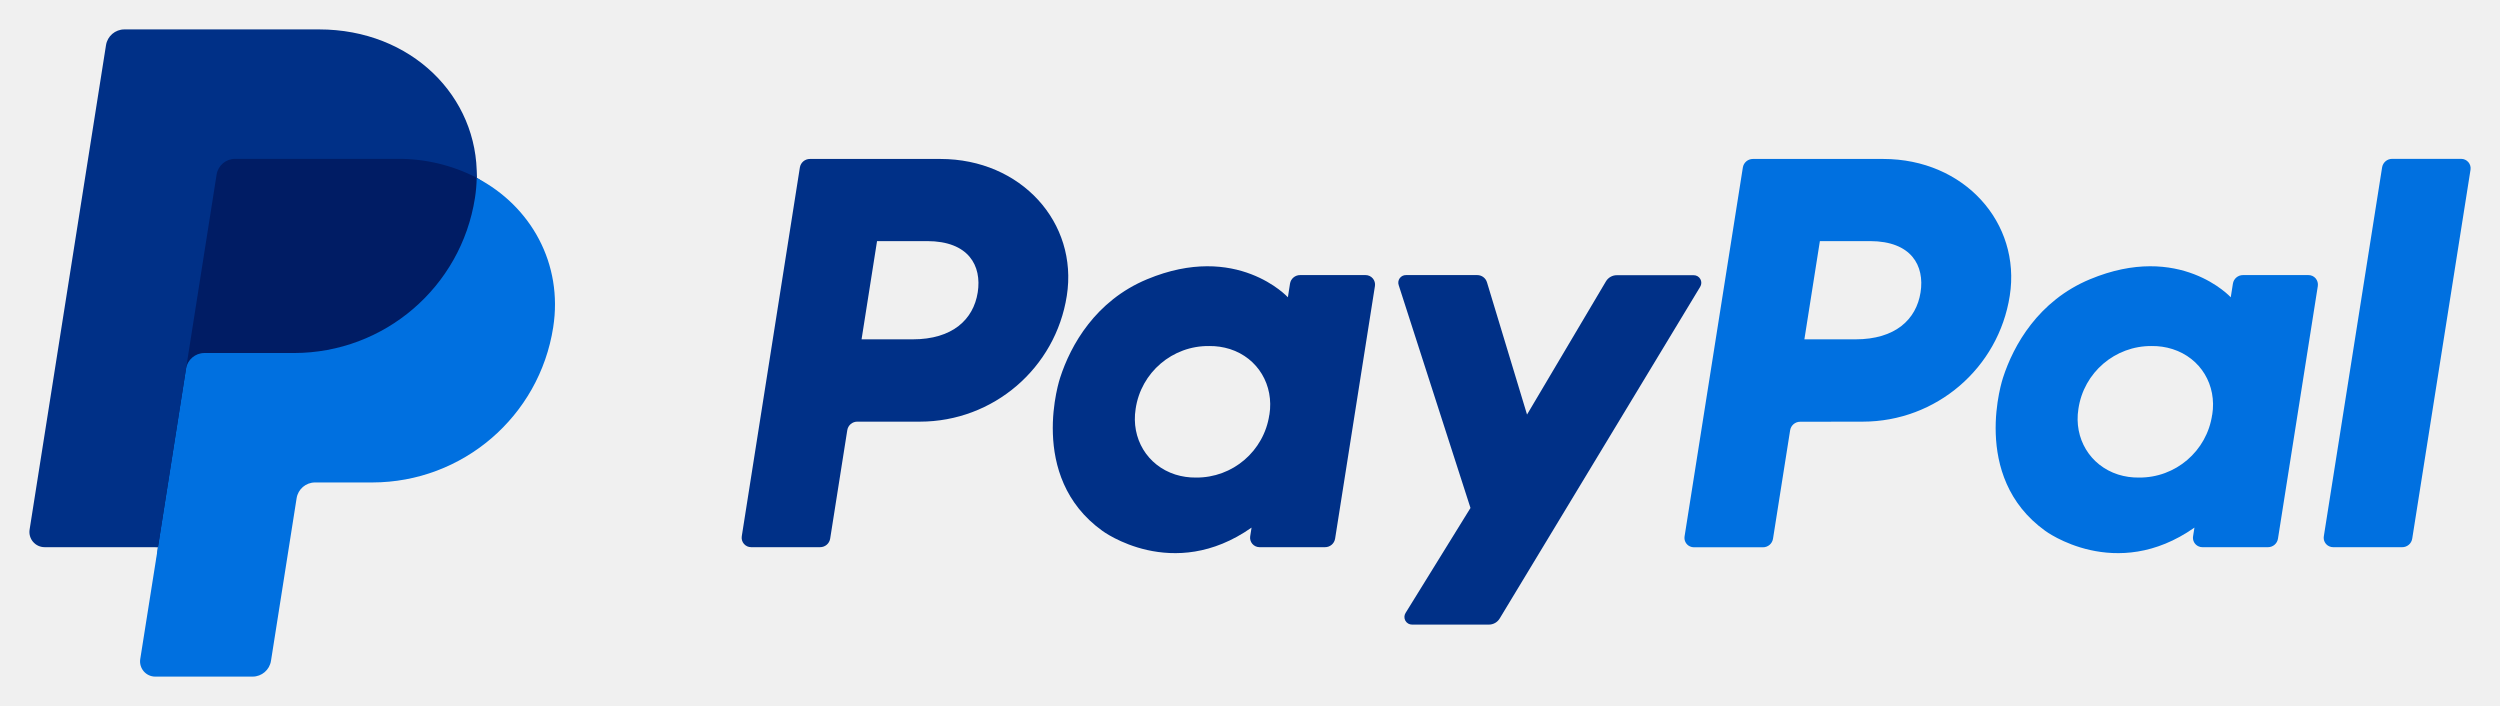
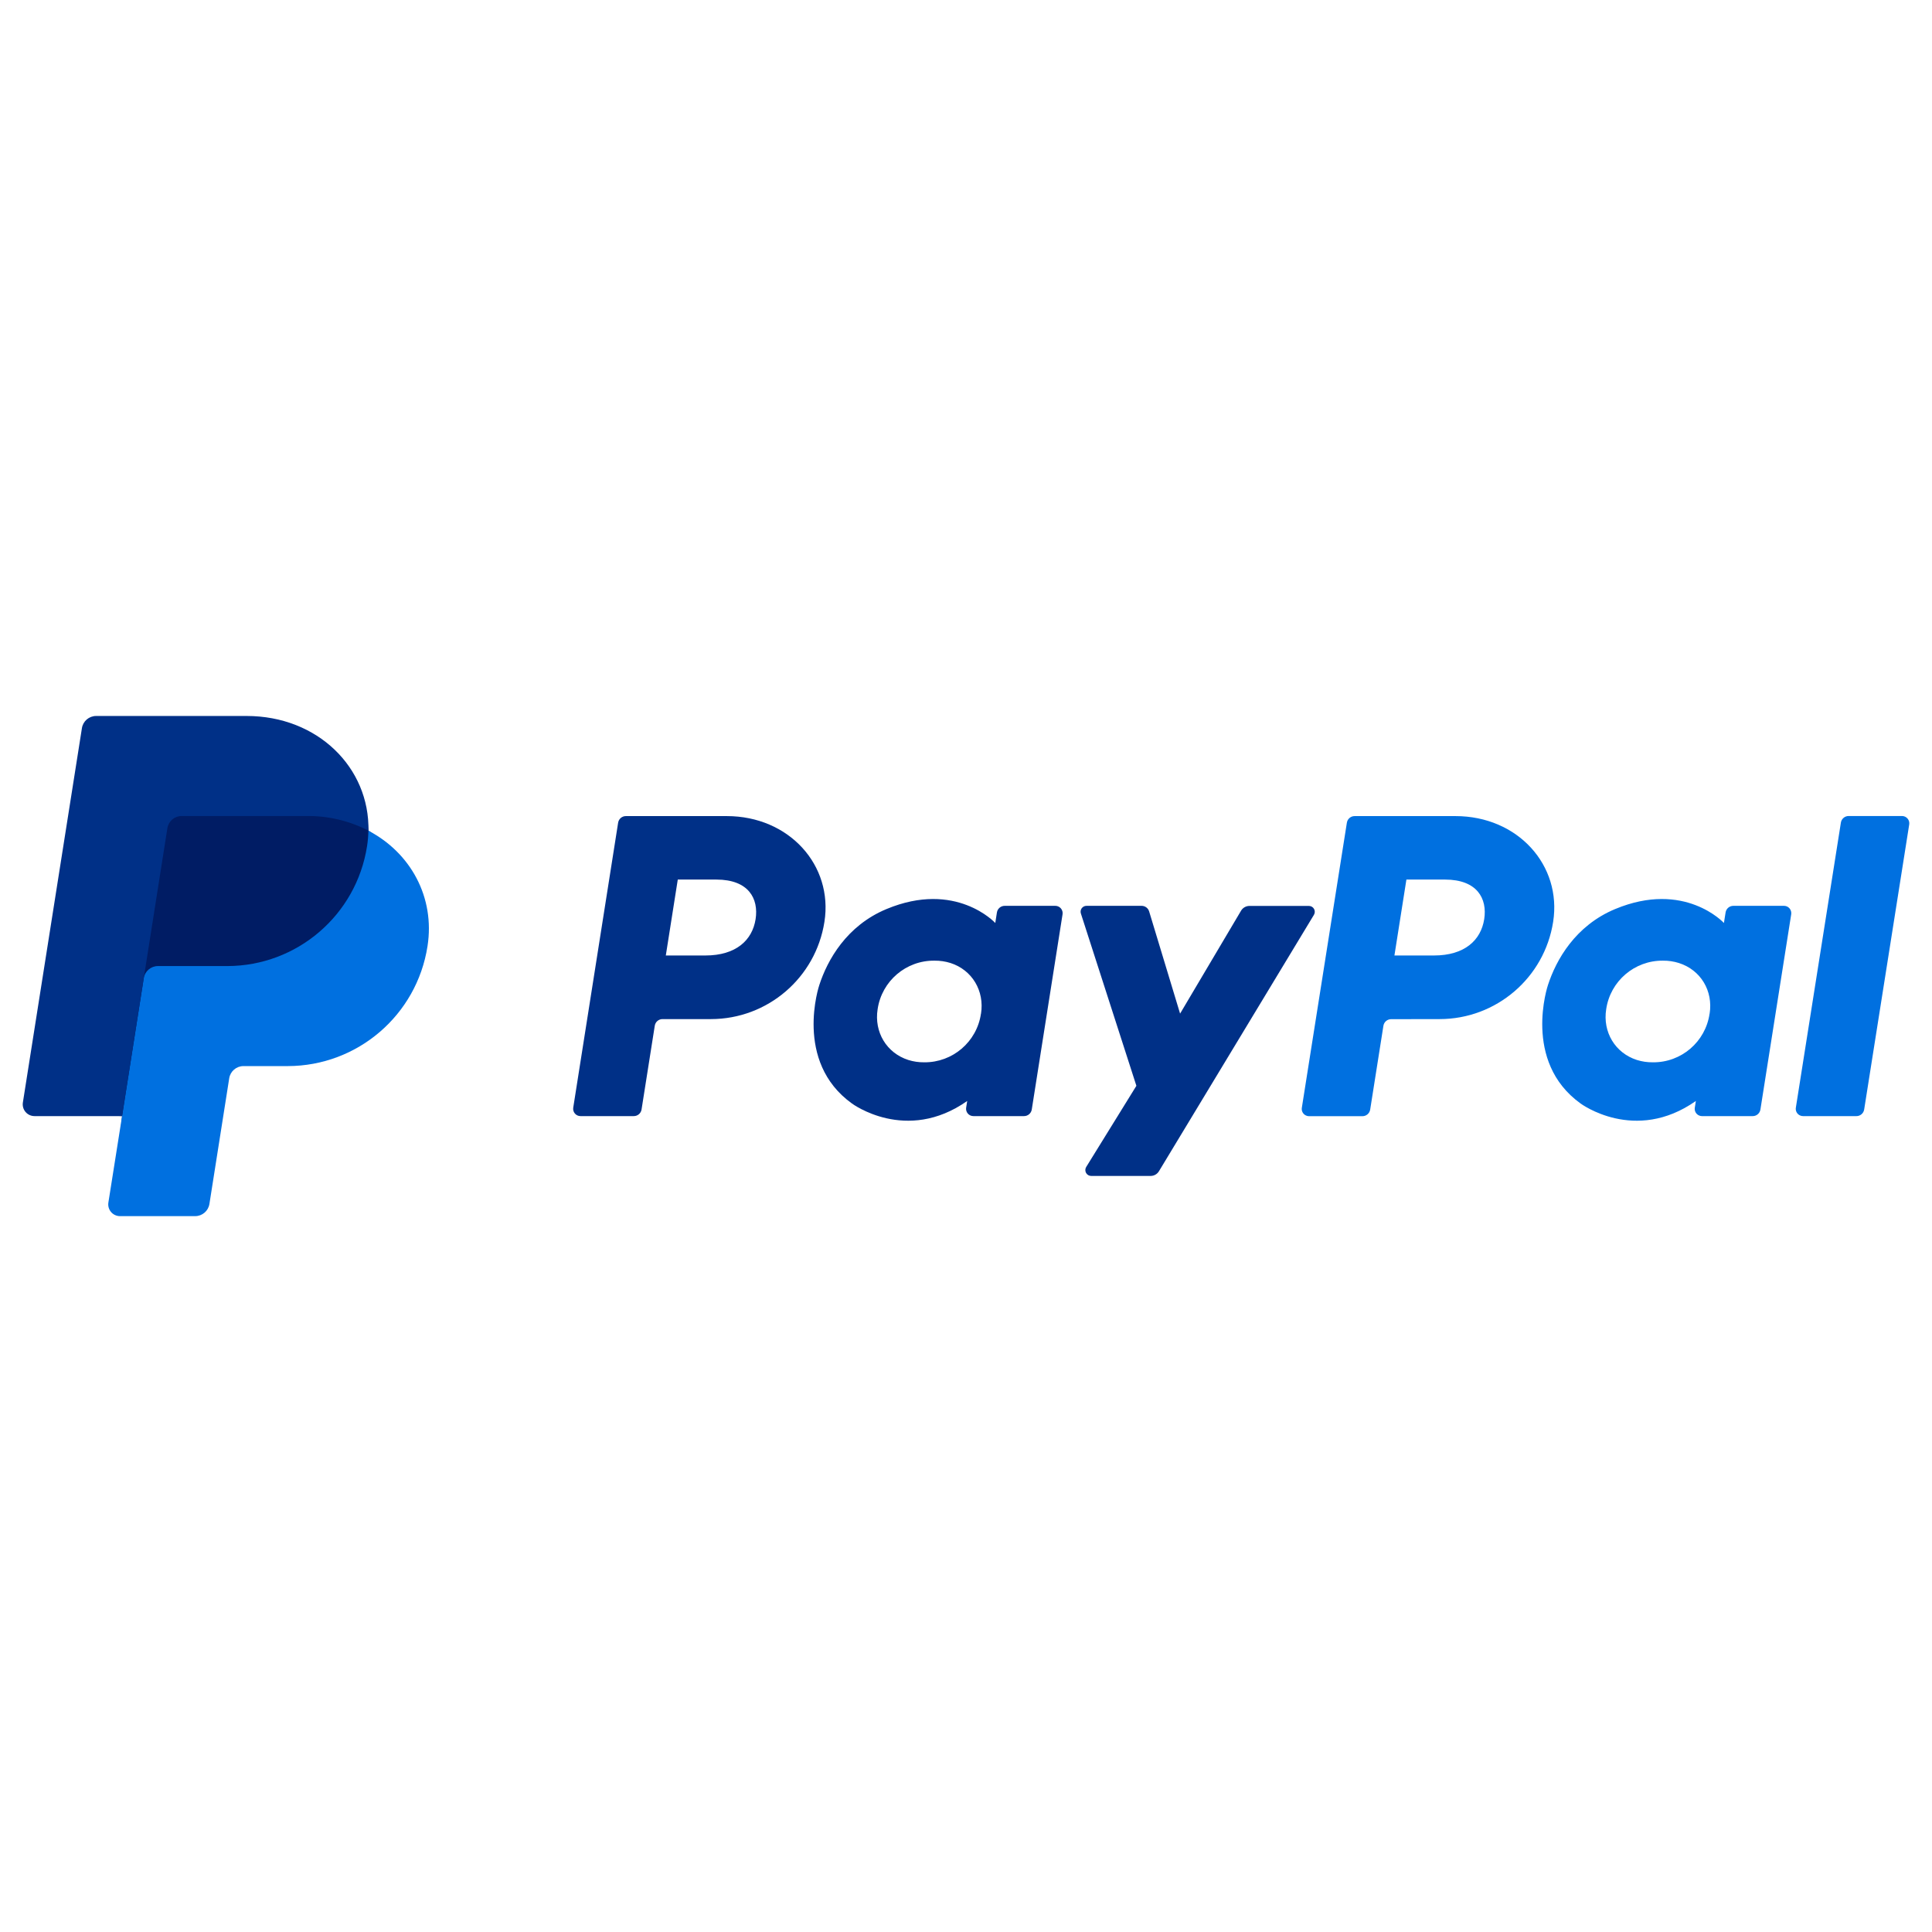
- <svg xmlns="http://www.w3.org/2000/svg" fill="none" viewBox="0 0 170 48">
-   <path fill="#003087" d="M62.56 28.672a10.111 10.111 0 009.983-8.56c.78-4.967-3.101-9.303-8.6-9.303H55.08a.689.689 0 00-.69.585l-3.95 25.072a.643.643 0 00.634.742h4.69a.689.689 0 00.688-.585l1.162-7.365a.689.689 0 01.689-.586h4.257zm3.925-8.786c-.29 1.836-1.709 3.189-4.425 3.189h-3.474l1.053-6.68h3.411c2.81.006 3.723 1.663 3.435 3.496v-.005zm26.378-1.18H88.41a.69.69 0 00-.69.585l-.144.924s-3.457-3.775-9.575-1.225c-3.51 1.461-5.194 4.48-5.91 6.69 0 0-2.277 6.718 2.87 10.417 0 0 4.771 3.556 10.145-.22l-.093.589a.642.642 0 00.634.742h4.451a.689.689 0 00.69-.585l2.708-17.175a.643.643 0 00-.634-.742zm-6.547 9.492a4.996 4.996 0 01-4.996 4.276 4.513 4.513 0 01-1.397-.205c-1.92-.616-3.015-2.462-2.7-4.462a4.996 4.996 0 015.014-4.277c.474-.005.946.065 1.398.206 1.913.614 3.001 2.46 2.686 4.462h-.005z" />
-   <path fill="#0070E0" d="M126.672 28.672a10.115 10.115 0 009.992-8.56c.779-4.967-3.101-9.303-8.602-9.303h-8.86a.69.69 0 00-.689.585l-3.962 25.079a.637.637 0 00.365.683.64.64 0 00.269.06h4.691a.69.69 0 00.689-.586l1.163-7.365a.688.688 0 01.689-.586l4.255-.007zm3.925-8.786c-.29 1.836-1.709 3.189-4.426 3.189h-3.473l1.054-6.68h3.411c2.808.006 3.723 1.663 3.434 3.496v-.005zm26.377-1.18h-4.448a.69.69 0 00-.689.585l-.146.924s-3.456-3.775-9.574-1.225c-3.509 1.461-5.194 4.48-5.911 6.69 0 0-2.276 6.718 2.87 10.417 0 0 4.772 3.556 10.146-.22l-.093.589a.637.637 0 00.365.683c.084.04.176.06.269.06h4.451a.686.686 0 00.689-.586l2.709-17.175a.657.657 0 00-.148-.518.632.632 0 00-.49-.224zm-6.546 9.492a4.986 4.986 0 01-4.996 4.276 4.513 4.513 0 01-1.399-.205c-1.921-.616-3.017-2.462-2.702-4.462a4.996 4.996 0 014.996-4.277c.475-.005.947.064 1.399.206 1.933.614 3.024 2.46 2.707 4.462h-.005z" />
-   <path fill="#003087" d="M109.205 19.131l-5.367 9.059-2.723-8.992a.69.69 0 00-.664-.492h-4.842a.516.516 0 00-.496.689l4.88 15.146-4.413 7.138a.517.517 0 00.442.794h5.217a.858.858 0 00.741-.418l13.632-22.552a.516.516 0 00-.446-.789h-5.215a.858.858 0 00-.746.417z" />
-   <path fill="#0070E0" d="M161.982 11.387l-3.962 25.079a.637.637 0 00.365.683c.084.04.176.06.269.06h4.689a.688.688 0 00.689-.586l3.963-25.079a.637.637 0 00-.146-.517.645.645 0 00-.488-.225h-4.69a.69.69 0 00-.689.585z" />
-   <path fill="#001C64" d="M37.146 22.26c-1.006 5.735-5.685 10.07-11.825 10.07h-3.898c-.795 0-1.596.736-1.723 1.55l-1.707 10.835c-.099.617-.388.822-1.013.822h-6.27c-.634 0-.784-.212-.689-.837l.72-7.493-7.526-.389c-.633 0-.862-.345-.772-.977l5.135-32.56c.099-.617.483-.882 1.106-.882h13.023c6.269 0 10.235 4.22 10.72 9.692 3.73 2.52 5.474 5.873 4.72 10.168z" />
-   <path fill="#0070E0" d="M12.649 25.075l-1.907 12.133-1.206 7.612a1.034 1.034 0 001.016 1.19h6.622a1.27 1.27 0 001.253-1.072l1.743-11.06a1.27 1.27 0 011.253-1.071h3.898A12.46 12.46 0 0037.617 22.26c.675-4.307-1.492-8.228-5.201-10.165a9.96 9.96 0 01-.12 1.37 12.461 12.461 0 01-12.295 10.54h-6.1a1.268 1.268 0 00-1.252 1.07z" />
-   <path fill="#003087" d="M10.741 37.208H3.03a1.035 1.035 0 01-1.018-1.192L7.208 3.072A1.268 1.268 0 018.46 2H21.7c6.269 0 10.827 4.562 10.72 10.089a11.567 11.567 0 00-5.399-1.287H15.983a1.27 1.27 0 00-1.254 1.071l-2.08 13.202-1.908 12.133z" />
+ <svg xmlns="http://www.w3.org/2000/svg" viewBox="0 0 170 170">
+   <rect width="170" height="170" fill="white" />
+   <g transform="translate(0 61)">
+     <path fill="#003087" d="M62.56 28.672a10.111 10.111 0 009.983-8.56c.78-4.967-3.101-9.303-8.6-9.303H55.08a.689.689 0 00-.69.585l-3.95 25.072a.643.643 0 00.634.742h4.69a.689.689 0 00.688-.585l1.162-7.365a.689.689 0 01.689-.586h4.257zm3.925-8.786c-.29 1.836-1.709 3.189-4.425 3.189h-3.474l1.053-6.68h3.411c2.81.006 3.723 1.663 3.435 3.496v-.005zm26.378-1.18H88.41a.69.69 0 00-.69.585l-.144.924s-3.457-3.775-9.575-1.225c-3.51 1.461-5.194 4.48-5.91 6.69 0 0-2.277 6.718 2.87 10.417 0 0 4.771 3.556 10.145-.22l-.093.589a.642.642 0 00.634.742h4.451a.689.689 0 00.69-.585l2.708-17.175a.643.643 0 00-.634-.742zm-6.547 9.492a4.996 4.996 0 01-4.996 4.276 4.513 4.513 0 01-1.397-.205c-1.92-.616-3.015-2.462-2.7-4.462a4.996 4.996 0 015.014-4.277c.474-.005.946.065 1.398.206 1.913.614 3.001 2.46 2.686 4.462h-.005z" />
+     <path fill="#0070E0" d="M126.672 28.672a10.115 10.115 0 009.992-8.56c.779-4.967-3.101-9.303-8.602-9.303h-8.86a.69.69 0 00-.689.585l-3.962 25.079a.637.637 0 00.365.683.64.64 0 00.269.06h4.691a.69.69 0 00.689-.586l1.163-7.365a.688.688 0 01.689-.586l4.255-.007zm3.925-8.786c-.29 1.836-1.709 3.189-4.426 3.189h-3.473l1.054-6.68h3.411c2.808.006 3.723 1.663 3.434 3.496v-.005zm26.377-1.18h-4.448a.69.69 0 00-.689.585l-.146.924s-3.456-3.775-9.574-1.225c-3.509 1.461-5.194 4.48-5.911 6.69 0 0-2.276 6.718 2.87 10.417 0 0 4.772 3.556 10.146-.22l-.093.589a.637.637 0 00.365.683c.084.04.176.06.269.06h4.451a.686.686 0 00.689-.586l2.709-17.175a.657.657 0 00-.148-.518.632.632 0 00-.49-.224zm-6.546 9.492a4.986 4.986 0 01-4.996 4.276 4.513 4.513 0 01-1.399-.205c-1.921-.616-3.017-2.462-2.702-4.462a4.996 4.996 0 014.996-4.277c.475-.005.947.064 1.399.206 1.933.614 3.024 2.46 2.707 4.462h-.005z" />
+     <path fill="#003087" d="M109.205 19.131l-5.367 9.059-2.723-8.992a.69.69 0 00-.664-.492h-4.842a.516.516 0 00-.496.689l4.88 15.146-4.413 7.138a.517.517 0 00.442.794h5.217a.858.858 0 00.741-.418l13.632-22.552a.516.516 0 00-.446-.789h-5.215a.858.858 0 00-.746.417z" />
+     <path fill="#0070E0" d="M161.982 11.387l-3.962 25.079a.637.637 0 00.365.683c.084.04.176.06.269.06h4.689a.688.688 0 00.689-.586l3.963-25.079a.637.637 0 00-.146-.517.645.645 0 00-.488-.225h-4.69a.69.69 0 00-.689.585z" />
+     <path fill="#001C64" d="M37.146 22.26c-1.006 5.735-5.685 10.07-11.825 10.07h-3.898c-.795 0-1.596.736-1.723 1.55l-1.707 10.835c-.099.617-.388.822-1.013.822h-6.27c-.634 0-.784-.212-.689-.837l.72-7.493-7.526-.389c-.633 0-.862-.345-.772-.977l5.135-32.56c.099-.617.483-.882 1.106-.882h13.023c6.269 0 10.235 4.22 10.72 9.692 3.73 2.52 5.474 5.873 4.72 10.168z" />
+     <path fill="#0070E0" d="M12.649 25.075l-1.907 12.133-1.206 7.612a1.034 1.034 0 001.016 1.19h6.622a1.27 1.27 0 001.253-1.072l1.743-11.06a1.27 1.27 0 011.253-1.071h3.898A12.46 12.46 0 0037.617 22.26c.675-4.307-1.492-8.228-5.201-10.165a9.96 9.96 0 01-.12 1.37 12.461 12.461 0 01-12.295 10.54h-6.1a1.268 1.268 0 00-1.252 1.07z" />
+     <path fill="#003087" d="M10.741 37.208H3.03a1.035 1.035 0 01-1.018-1.192L7.208 3.072A1.268 1.268 0 018.46 2H21.7c6.269 0 10.827 4.562 10.72 10.089a11.567 11.567 0 00-5.399-1.287H15.983a1.27 1.27 0 00-1.254 1.071l-2.08 13.202-1.908 12.133z" />
+   </g>
</svg>
